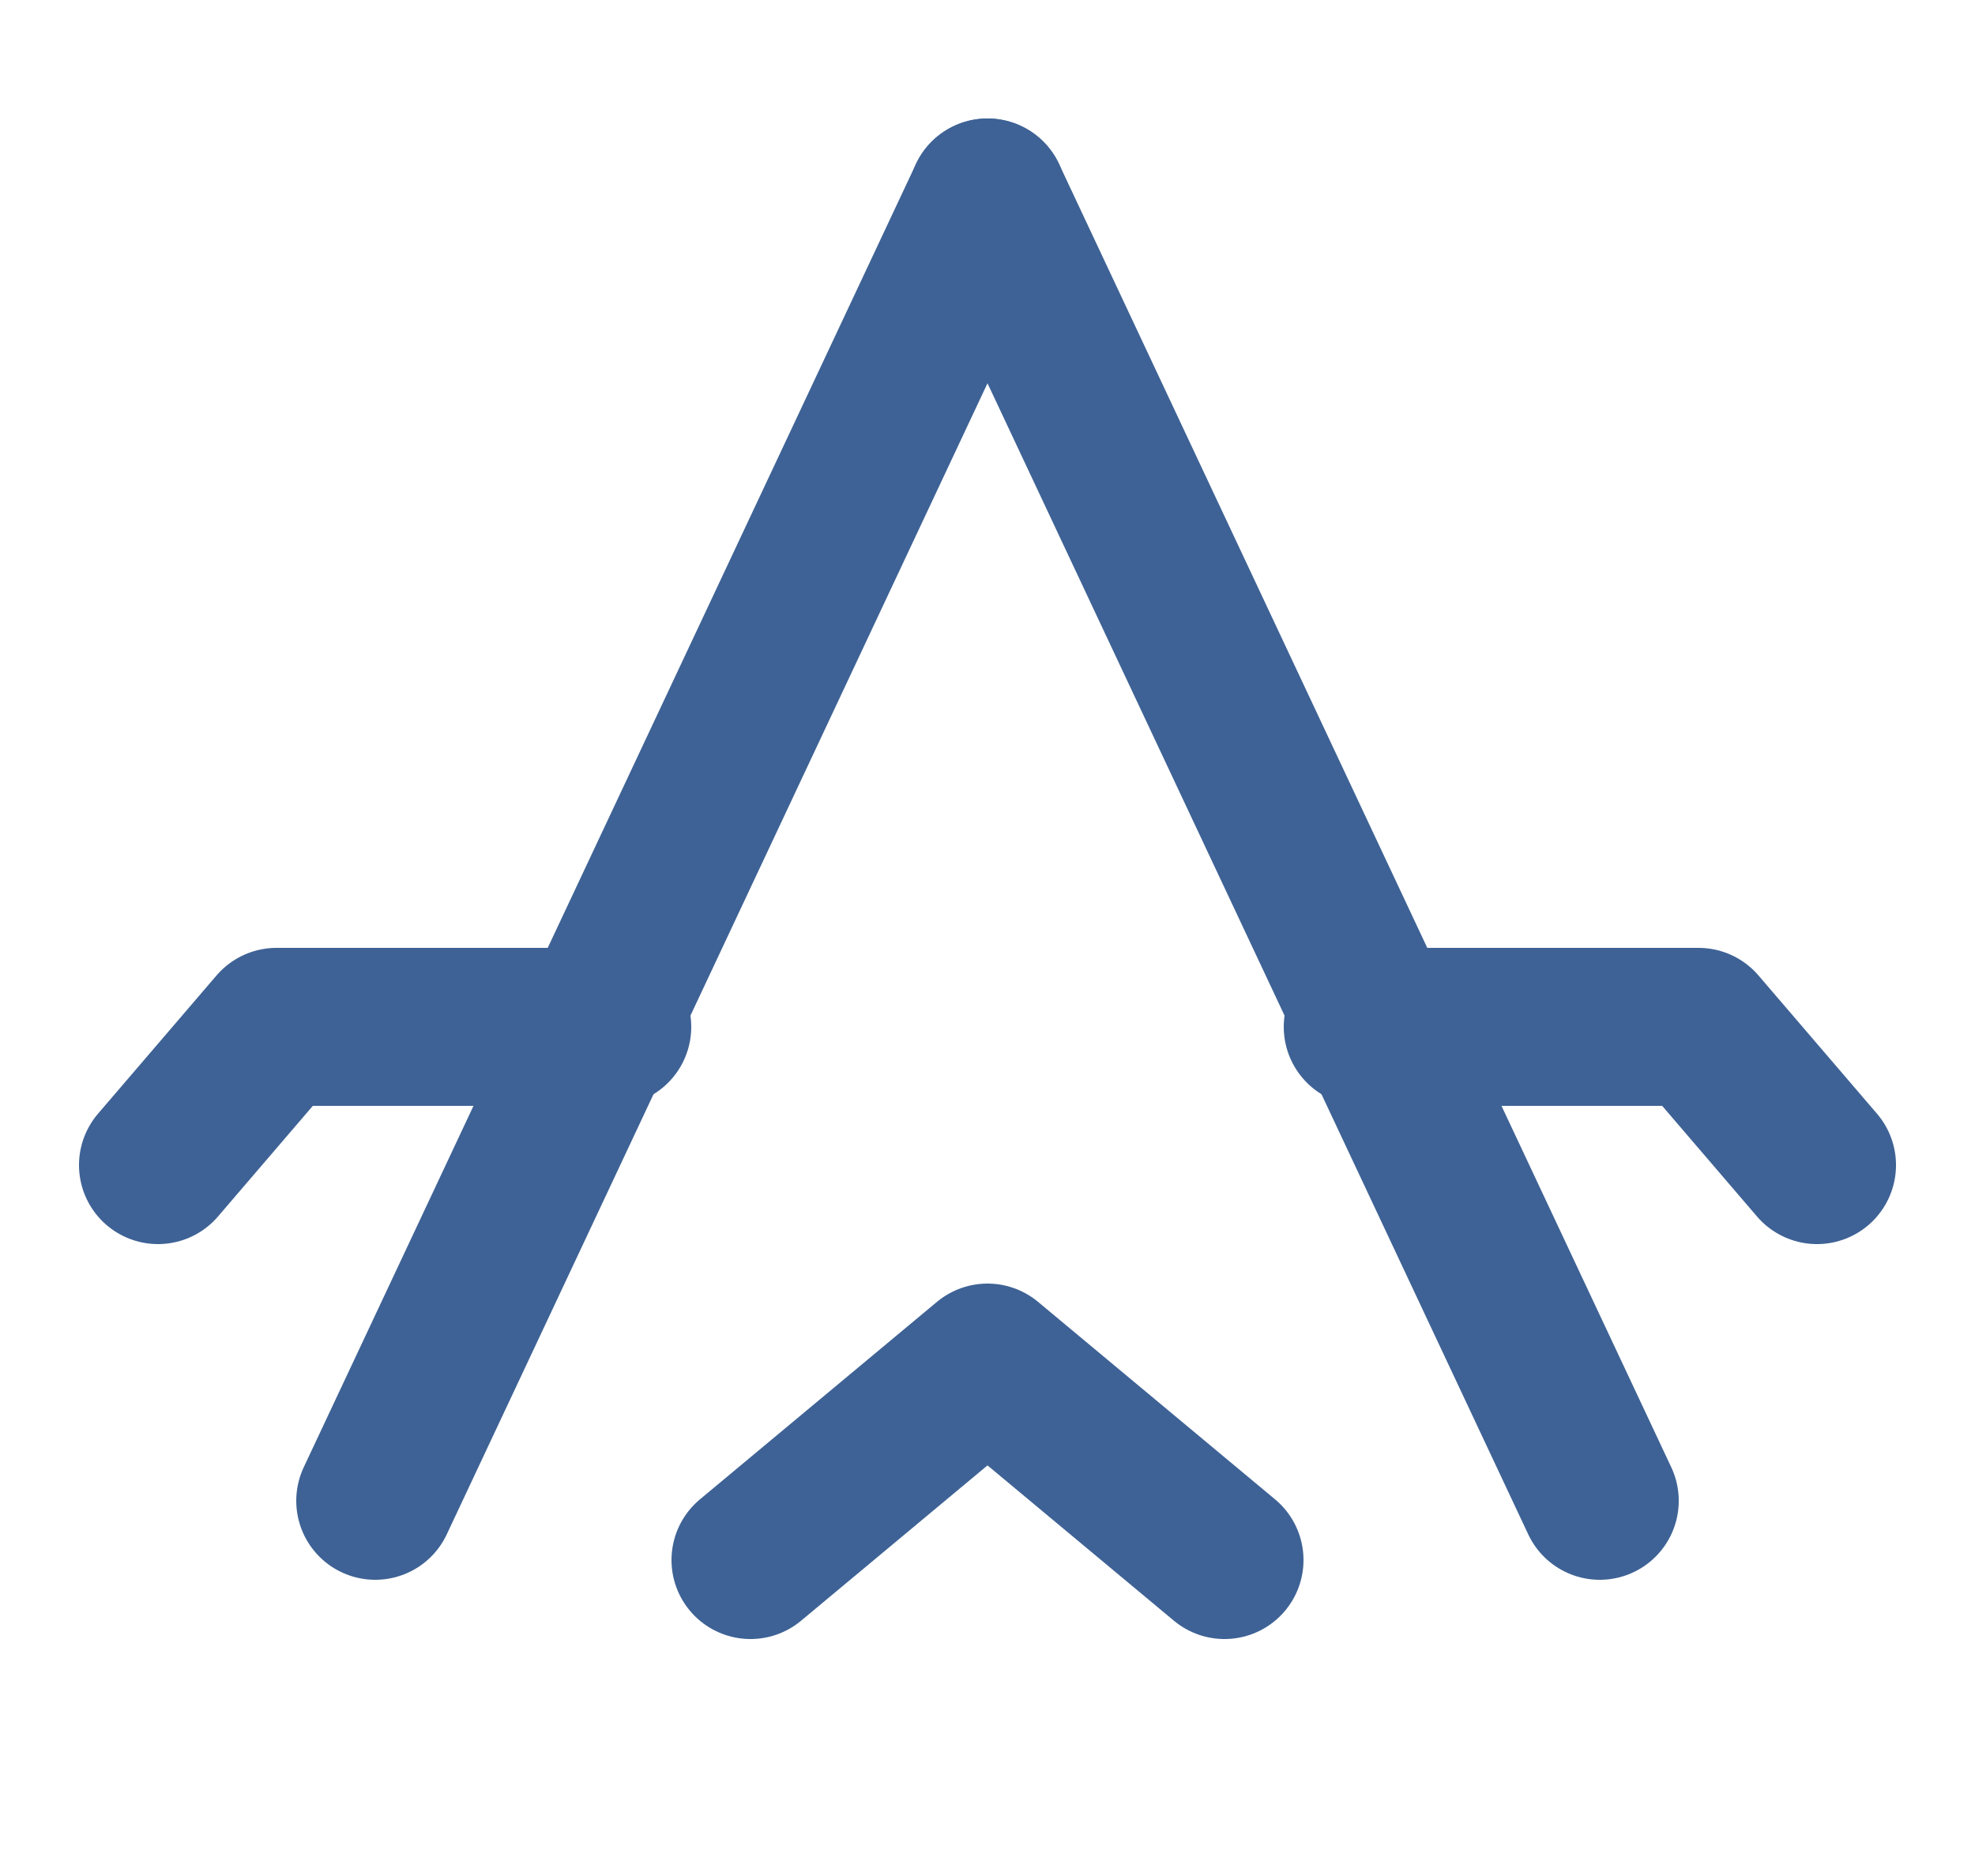
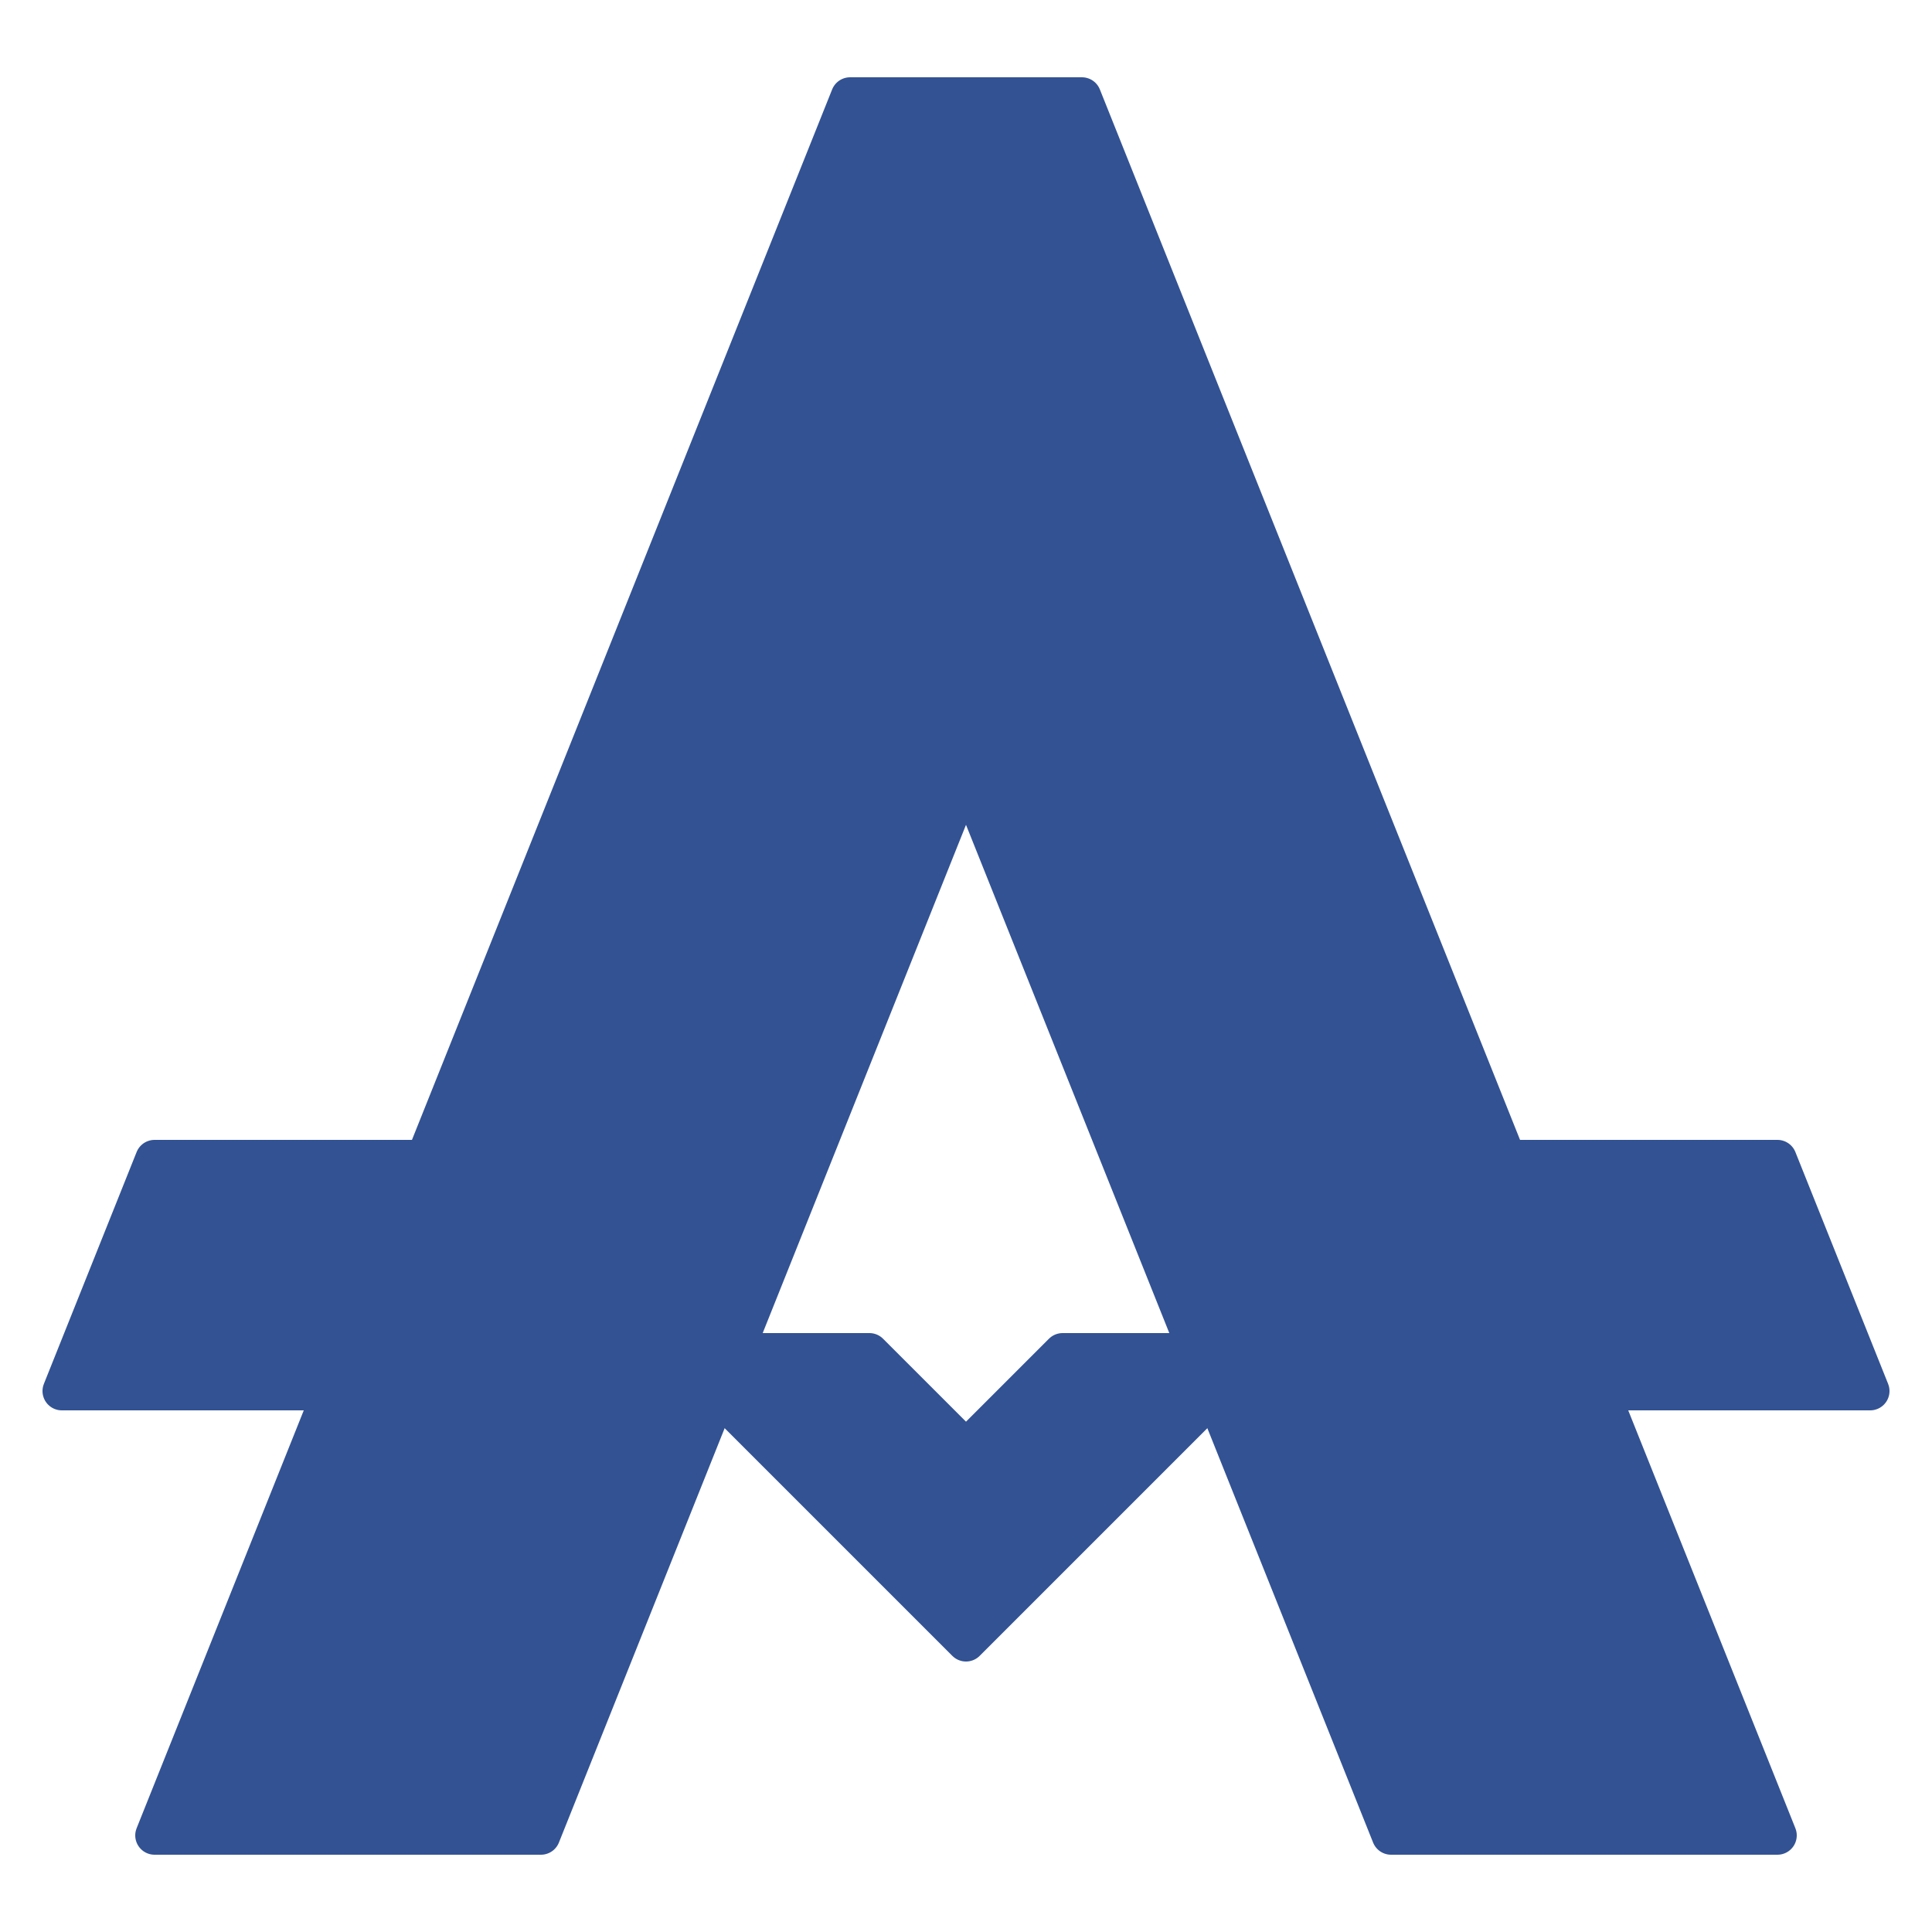
- <svg xmlns="http://www.w3.org/2000/svg" viewBox="0 0 200 190" fill="none">
-   <line x1="100" y1="20" x2="38" y2="152" stroke="#3E6295" stroke-width="16" stroke-linecap="round" />
-   <line x1="100" y1="20" x2="162" y2="152" stroke="#3E6295" stroke-width="16" stroke-linecap="round" />
-   <polyline points="16,118 28,104 62,104" stroke="#3E6295" stroke-width="16" stroke-linecap="round" stroke-linejoin="round" fill="none" />
-   <polyline points="184,118 172,104 138,104" stroke="#3E6295" stroke-width="16" stroke-linecap="round" stroke-linejoin="round" fill="none" />
-   <polyline points="76,158 100,138 124,158" stroke="#3E6295" stroke-width="16" stroke-linecap="round" stroke-linejoin="round" fill="none" />
+ <svg xmlns="http://www.w3.org/2000/svg" viewBox="0 0 100 100">
+   <path fill="#325293" stroke="#325293" stroke-width="2" stroke-linejoin="round" d="     M 44 5     L 56 5     L 78 60     L 92 60     L 96.8 72     L 82.8 72     L 92 95     L 72 95     L 50 40     L 28 95     L 8 95     L 17.2 72     L 3.2 72     L 8 60     L 22 60     Z   " />
+   <path fill="#325293" stroke="#325293" stroke-width="2" stroke-linejoin="round" stroke-linecap="round" d="     M 35 70      L 50 85      L 65 70      L 55 70      L 50 75      L 45 70      Z   " />
</svg>
